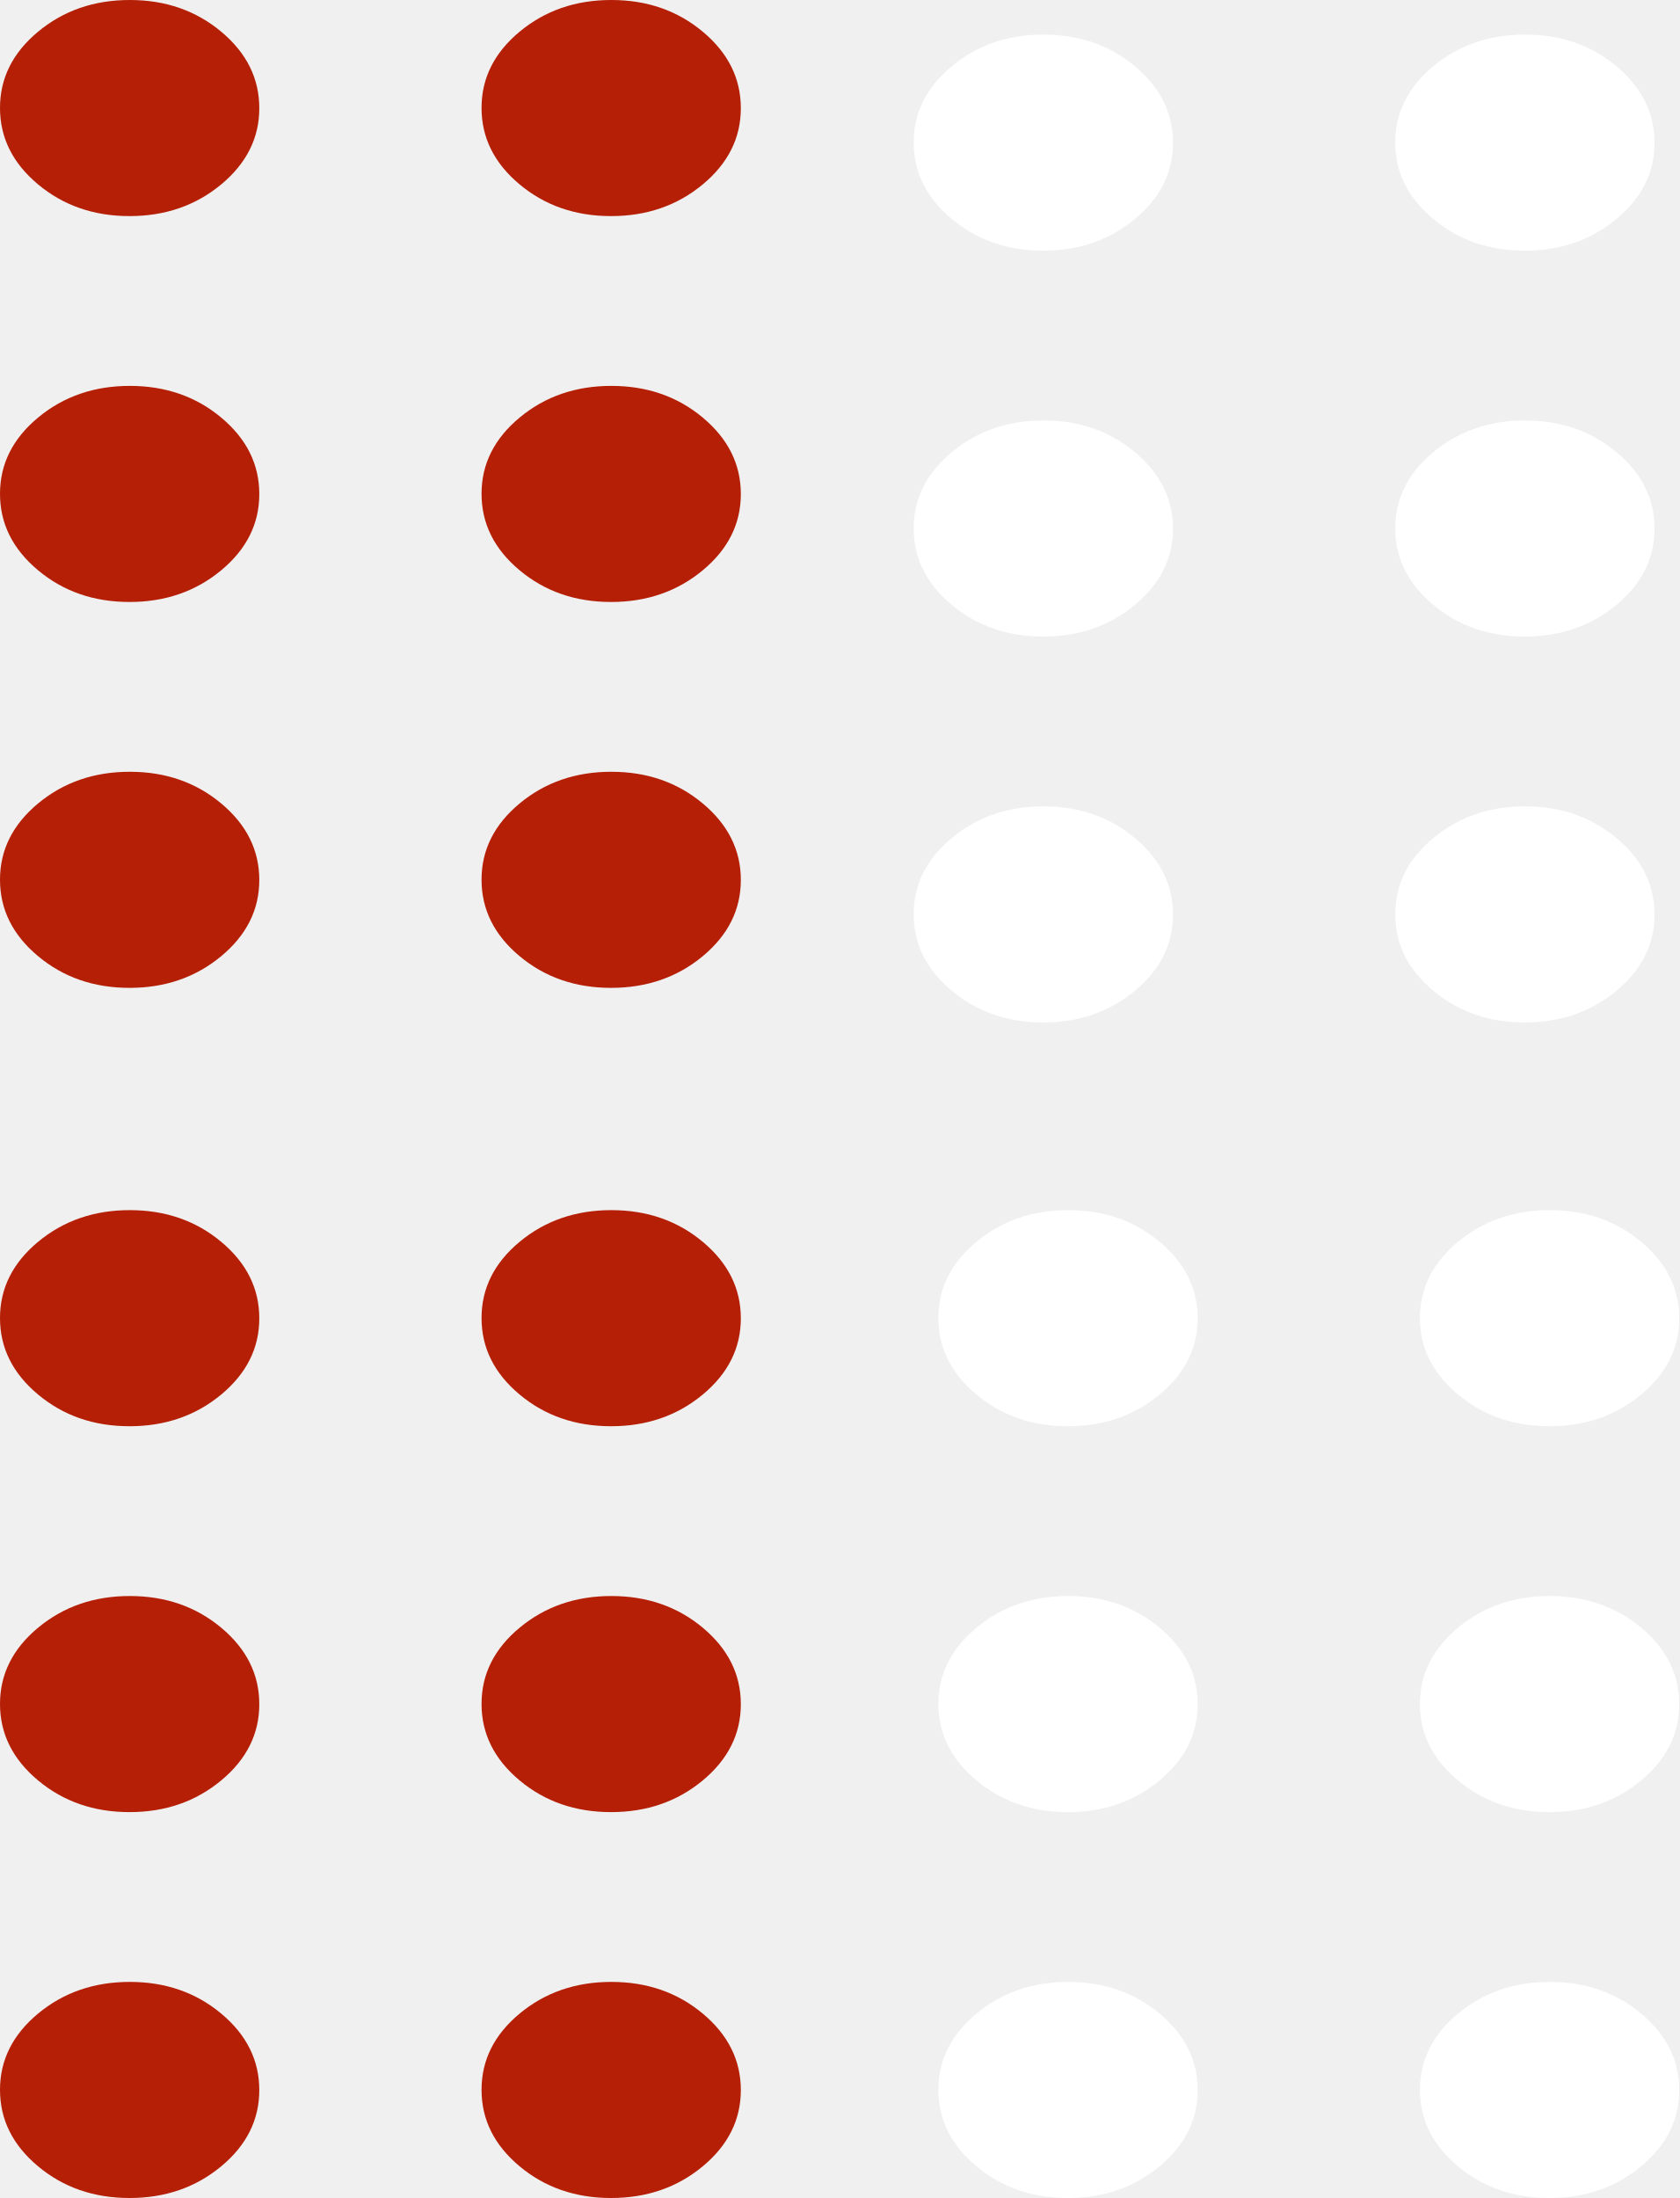
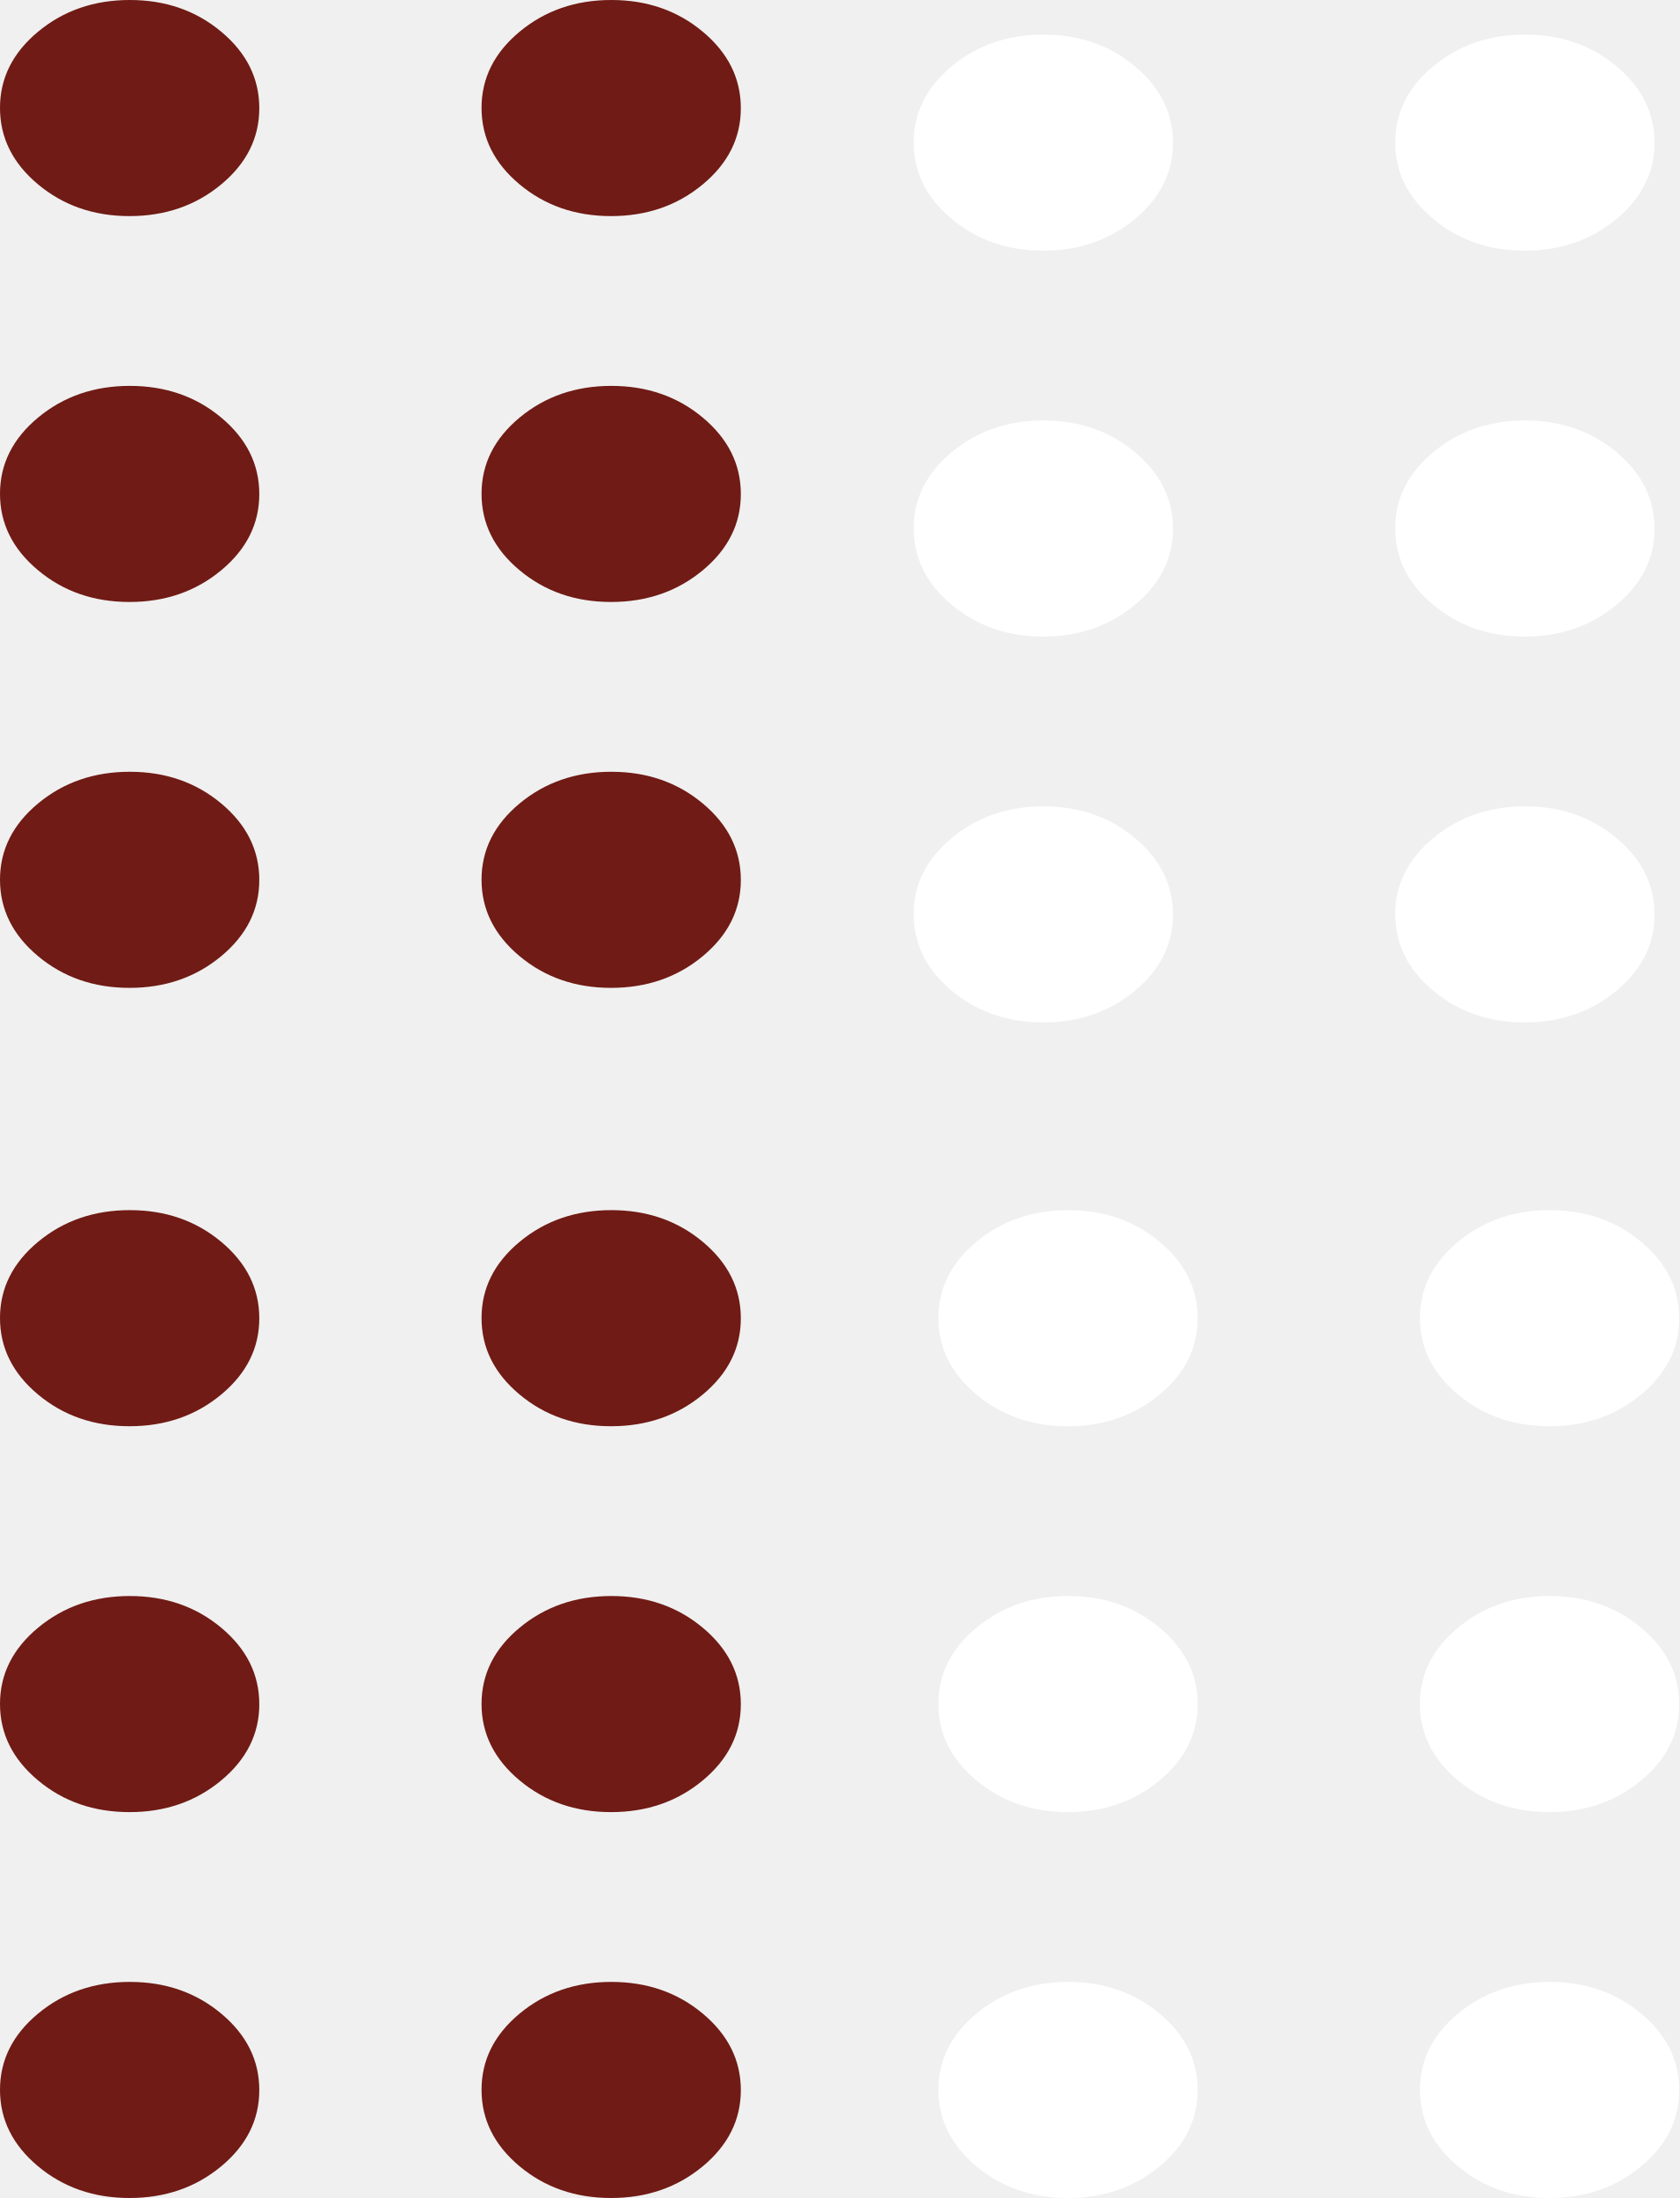
<svg xmlns="http://www.w3.org/2000/svg" width="340" height="445" viewBox="0 0 340 445" fill="none">
  <path d="M211.217 207C203.989 207 197.812 204.855 192.688 200.566C187.562 196.277 185 191.121 185 185.097C185 179.074 187.574 173.927 192.721 169.656C197.868 165.385 204.055 163.25 211.283 163.25C218.511 163.25 224.688 165.395 229.812 169.684C234.938 173.973 237.5 179.129 237.5 185.153C237.5 191.176 234.926 196.323 229.779 200.594C224.632 204.865 218.445 207 211.217 207ZM308.717 207C301.489 207 295.312 204.855 290.188 200.566C285.062 196.277 282.5 191.121 282.5 185.097C282.5 179.074 285.074 173.927 290.221 169.656C295.368 165.385 301.555 163.25 308.783 163.25C316.011 163.25 322.188 165.395 327.312 169.684C332.438 173.973 335 179.129 335 185.153C335 191.176 332.426 196.323 327.279 200.594C322.132 204.865 315.945 207 308.717 207ZM211.217 128.875C203.989 128.875 197.812 126.73 192.688 122.441C187.562 118.152 185 112.996 185 106.972C185 100.949 187.574 95.802 192.721 91.531C197.868 87.26 204.055 85.125 211.283 85.125C218.511 85.125 224.688 87.27 229.812 91.559C234.938 95.848 237.5 101.004 237.5 107.028C237.5 113.051 234.926 118.198 229.779 122.469C224.632 126.74 218.445 128.875 211.217 128.875ZM308.717 128.875C301.489 128.875 295.312 126.73 290.188 122.441C285.062 118.152 282.5 112.996 282.5 106.972C282.5 100.949 285.074 95.802 290.221 91.531C295.368 87.26 301.555 85.125 308.783 85.125C316.011 85.125 322.188 87.27 327.312 91.559C332.438 95.848 335 101.004 335 107.028C335 113.051 332.426 118.198 327.279 122.469C322.132 126.74 315.945 128.875 308.717 128.875ZM211.217 50.75C203.989 50.75 197.812 48.605 192.688 44.316C187.562 40.027 185 34.87 185 28.847C185 22.824 187.574 17.677 192.721 13.406C197.868 9.135 204.055 7 211.283 7C218.511 7 224.688 9.145 229.812 13.434C234.938 17.723 237.5 22.88 237.5 28.903C237.5 34.926 234.926 40.073 229.779 44.344C224.632 48.615 218.445 50.75 211.217 50.75ZM308.717 50.75C301.489 50.75 295.312 48.605 290.188 44.316C285.062 40.027 282.5 34.87 282.5 28.847C282.5 22.824 285.074 17.677 290.221 13.406C295.368 9.135 301.555 7 308.783 7C316.011 7 322.188 9.145 327.312 13.434C332.438 17.723 335 22.88 335 28.903C335 34.926 332.426 40.073 327.279 44.344C322.132 48.615 315.945 50.75 308.717 50.75Z" fill="white" />
-   <path d="M26.217 200C18.989 200 12.812 197.855 7.688 193.566C2.562 189.277 0 184.121 0 178.097C0 172.074 2.574 166.927 7.721 162.656C12.868 158.385 19.055 156.25 26.283 156.25C33.511 156.25 39.688 158.395 44.812 162.684C49.938 166.973 52.5 172.129 52.5 178.153C52.5 184.176 49.926 189.323 44.779 193.594C39.632 197.865 33.445 200 26.217 200ZM123.717 200C116.489 200 110.312 197.855 105.188 193.566C100.062 189.277 97.5 184.121 97.5 178.097C97.5 172.074 100.074 166.927 105.221 162.656C110.368 158.385 116.555 156.25 123.783 156.25C131.011 156.25 137.188 158.395 142.312 162.684C147.438 166.973 150 172.129 150 178.153C150 184.176 147.426 189.323 142.279 193.594C137.132 197.865 130.945 200 123.717 200ZM26.217 121.875C18.989 121.875 12.812 119.73 7.688 115.441C2.562 111.152 0 105.996 0 99.972C0 93.949 2.574 88.802 7.721 84.531C12.868 80.26 19.055 78.125 26.283 78.125C33.511 78.125 39.688 80.27 44.812 84.559C49.938 88.848 52.5 94.004 52.5 100.028C52.5 106.051 49.926 111.198 44.779 115.469C39.632 119.74 33.445 121.875 26.217 121.875ZM123.717 121.875C116.489 121.875 110.312 119.73 105.188 115.441C100.062 111.152 97.5 105.996 97.5 99.972C97.5 93.949 100.074 88.802 105.221 84.531C110.368 80.26 116.555 78.125 123.783 78.125C131.011 78.125 137.188 80.27 142.312 84.559C147.438 88.848 150 94.004 150 100.028C150 106.051 147.426 111.198 142.279 115.469C137.132 119.74 130.945 121.875 123.717 121.875ZM26.217 43.75C18.989 43.75 12.812 41.605 7.688 37.316C2.562 33.027 0 27.87 0 21.847C0 15.824 2.574 10.677 7.721 6.406C12.868 2.135 19.055 0 26.283 0C33.511 0 39.688 2.145 44.812 6.434C49.938 10.723 52.5 15.88 52.5 21.903C52.5 27.926 49.926 33.073 44.779 37.344C39.632 41.615 33.445 43.75 26.217 43.75ZM123.717 43.75C116.489 43.75 110.312 41.605 105.188 37.316C100.062 33.027 97.5 27.87 97.5 21.847C97.5 15.824 100.074 10.677 105.221 6.406C110.368 2.135 116.555 0 123.783 0C131.011 0 137.188 2.145 142.312 6.434C147.438 10.723 150 15.88 150 21.903C150 27.926 147.426 33.073 142.279 37.344C137.132 41.615 130.945 43.75 123.717 43.75Z" fill="#B51F06" />
+   <path d="M26.217 200C18.989 200 12.812 197.855 7.688 193.566C2.562 189.277 0 184.121 0 178.097C0 172.074 2.574 166.927 7.721 162.656C12.868 158.385 19.055 156.25 26.283 156.25C33.511 156.25 39.688 158.395 44.812 162.684C49.938 166.973 52.5 172.129 52.5 178.153C52.5 184.176 49.926 189.323 44.779 193.594C39.632 197.865 33.445 200 26.217 200ZM123.717 200C116.489 200 110.312 197.855 105.188 193.566C100.062 189.277 97.5 184.121 97.5 178.097C97.5 172.074 100.074 166.927 105.221 162.656C110.368 158.385 116.555 156.25 123.783 156.25C131.011 156.25 137.188 158.395 142.312 162.684C147.438 166.973 150 172.129 150 178.153C150 184.176 147.426 189.323 142.279 193.594C137.132 197.865 130.945 200 123.717 200ZM26.217 121.875C18.989 121.875 12.812 119.73 7.688 115.441C2.562 111.152 0 105.996 0 99.972C0 93.949 2.574 88.802 7.721 84.531C12.868 80.26 19.055 78.125 26.283 78.125C33.511 78.125 39.688 80.27 44.812 84.559C49.938 88.848 52.5 94.004 52.5 100.028C52.5 106.051 49.926 111.198 44.779 115.469C39.632 119.74 33.445 121.875 26.217 121.875ZM123.717 121.875C116.489 121.875 110.312 119.73 105.188 115.441C100.062 111.152 97.5 105.996 97.5 99.972C97.5 93.949 100.074 88.802 105.221 84.531C110.368 80.26 116.555 78.125 123.783 78.125C131.011 78.125 137.188 80.27 142.312 84.559C147.438 88.848 150 94.004 150 100.028C150 106.051 147.426 111.198 142.279 115.469C137.132 119.74 130.945 121.875 123.717 121.875ZM26.217 43.75C18.989 43.75 12.812 41.605 7.688 37.316C2.562 33.027 0 27.87 0 21.847C0 15.824 2.574 10.677 7.721 6.406C12.868 2.135 19.055 0 26.283 0C33.511 0 39.688 2.145 44.812 6.434C49.938 10.723 52.5 15.88 52.5 21.903C52.5 27.926 49.926 33.073 44.779 37.344C39.632 41.615 33.445 43.75 26.217 43.75ZM123.717 43.75C116.489 43.75 110.312 41.605 105.188 37.316C100.062 33.027 97.5 27.87 97.5 21.847C97.5 15.824 100.074 10.677 105.221 6.406C110.368 2.135 116.555 0 123.783 0C131.011 0 137.188 2.145 142.312 6.434C147.438 10.723 150 15.88 150 21.903C150 27.926 147.426 33.073 142.279 37.344C137.132 41.615 130.945 43.75 123.717 43.75Z" fill="#701b15" />
  <path d="M216.217 445C208.989 445 202.812 442.855 197.688 438.566C192.562 434.277 190 429.121 190 423.097C190 417.074 192.574 411.927 197.721 407.656C202.868 403.385 209.055 401.25 216.283 401.25C223.511 401.25 229.688 403.395 234.812 407.684C239.938 411.973 242.5 417.129 242.5 423.153C242.5 429.176 239.926 434.323 234.779 438.594C229.632 442.865 223.445 445 216.217 445ZM313.717 445C306.489 445 300.312 442.855 295.188 438.566C290.062 434.277 287.5 429.121 287.5 423.097C287.5 417.074 290.074 411.927 295.221 407.656C300.368 403.385 306.555 401.25 313.783 401.25C321.011 401.25 327.188 403.395 332.312 407.684C337.438 411.973 340 417.129 340 423.153C340 429.176 337.426 434.323 332.279 438.594C327.132 442.865 320.945 445 313.717 445ZM216.217 366.875C208.989 366.875 202.812 364.73 197.688 360.441C192.562 356.152 190 350.996 190 344.972C190 338.949 192.574 333.802 197.721 329.531C202.868 325.26 209.055 323.125 216.283 323.125C223.511 323.125 229.688 325.27 234.812 329.559C239.938 333.848 242.5 339.004 242.5 345.028C242.5 351.051 239.926 356.198 234.779 360.469C229.632 364.74 223.445 366.875 216.217 366.875ZM313.717 366.875C306.489 366.875 300.312 364.73 295.188 360.441C290.062 356.152 287.5 350.996 287.5 344.972C287.5 338.949 290.074 333.802 295.221 329.531C300.368 325.26 306.555 323.125 313.783 323.125C321.011 323.125 327.188 325.27 332.312 329.559C337.438 333.848 340 339.004 340 345.028C340 351.051 337.426 356.198 332.279 360.469C327.132 364.74 320.945 366.875 313.717 366.875ZM216.217 288.75C208.989 288.75 202.812 286.605 197.688 282.316C192.562 278.027 190 272.871 190 266.847C190 260.824 192.574 255.677 197.721 251.406C202.868 247.135 209.055 245 216.283 245C223.511 245 229.688 247.145 234.812 251.434C239.938 255.723 242.5 260.879 242.5 266.903C242.5 272.926 239.926 278.073 234.779 282.344C229.632 286.615 223.445 288.75 216.217 288.75ZM313.717 288.75C306.489 288.75 300.312 286.605 295.188 282.316C290.062 278.027 287.5 272.871 287.5 266.847C287.5 260.824 290.074 255.677 295.221 251.406C300.368 247.135 306.555 245 313.783 245C321.011 245 327.188 247.145 332.312 251.434C337.438 255.723 340 260.879 340 266.903C340 272.926 337.426 278.073 332.279 282.344C327.132 286.615 320.945 288.75 313.717 288.75Z" fill="white" />
-   <path d="M26.217 445C18.989 445 12.812 442.855 7.688 438.566C2.562 434.277 0 429.121 0 423.097C0 417.074 2.574 411.927 7.721 407.656C12.868 403.385 19.055 401.25 26.283 401.25C33.511 401.25 39.688 403.395 44.812 407.684C49.938 411.973 52.5 417.129 52.5 423.153C52.5 429.176 49.926 434.323 44.779 438.594C39.632 442.865 33.445 445 26.217 445ZM123.717 445C116.489 445 110.312 442.855 105.188 438.566C100.062 434.277 97.5 429.121 97.5 423.097C97.5 417.074 100.074 411.927 105.221 407.656C110.368 403.385 116.555 401.25 123.783 401.25C131.011 401.25 137.188 403.395 142.312 407.684C147.438 411.973 150 417.129 150 423.153C150 429.176 147.426 434.323 142.279 438.594C137.132 442.865 130.945 445 123.717 445ZM26.217 366.875C18.989 366.875 12.812 364.73 7.688 360.441C2.562 356.152 0 350.996 0 344.972C0 338.949 2.574 333.802 7.721 329.531C12.868 325.26 19.055 323.125 26.283 323.125C33.511 323.125 39.688 325.27 44.812 329.559C49.938 333.848 52.5 339.004 52.5 345.028C52.5 351.051 49.926 356.198 44.779 360.469C39.632 364.74 33.445 366.875 26.217 366.875ZM123.717 366.875C116.489 366.875 110.312 364.73 105.188 360.441C100.062 356.152 97.5 350.996 97.5 344.972C97.5 338.949 100.074 333.802 105.221 329.531C110.368 325.26 116.555 323.125 123.783 323.125C131.011 323.125 137.188 325.27 142.312 329.559C147.438 333.848 150 339.004 150 345.028C150 351.051 147.426 356.198 142.279 360.469C137.132 364.74 130.945 366.875 123.717 366.875ZM26.217 288.75C18.989 288.75 12.812 286.605 7.688 282.316C2.562 278.027 0 272.871 0 266.847C0 260.824 2.574 255.677 7.721 251.406C12.868 247.135 19.055 245 26.283 245C33.511 245 39.688 247.145 44.812 251.434C49.938 255.723 52.5 260.879 52.5 266.903C52.5 272.926 49.926 278.073 44.779 282.344C39.632 286.615 33.445 288.75 26.217 288.75ZM123.717 288.75C116.489 288.75 110.312 286.605 105.188 282.316C100.062 278.027 97.5 272.871 97.5 266.847C97.5 260.824 100.074 255.677 105.221 251.406C110.368 247.135 116.555 245 123.783 245C131.011 245 137.188 247.145 142.312 251.434C147.438 255.723 150 260.879 150 266.903C150 272.926 147.426 278.073 142.279 282.344C137.132 286.615 130.945 288.75 123.717 288.75Z" fill="#B51F06" />
+   <path d="M26.217 445C18.989 445 12.812 442.855 7.688 438.566C2.562 434.277 0 429.121 0 423.097C0 417.074 2.574 411.927 7.721 407.656C12.868 403.385 19.055 401.25 26.283 401.25C33.511 401.25 39.688 403.395 44.812 407.684C49.938 411.973 52.5 417.129 52.5 423.153C52.5 429.176 49.926 434.323 44.779 438.594C39.632 442.865 33.445 445 26.217 445ZM123.717 445C116.489 445 110.312 442.855 105.188 438.566C100.062 434.277 97.5 429.121 97.5 423.097C97.5 417.074 100.074 411.927 105.221 407.656C110.368 403.385 116.555 401.25 123.783 401.25C131.011 401.25 137.188 403.395 142.312 407.684C147.438 411.973 150 417.129 150 423.153C150 429.176 147.426 434.323 142.279 438.594C137.132 442.865 130.945 445 123.717 445ZM26.217 366.875C18.989 366.875 12.812 364.73 7.688 360.441C2.562 356.152 0 350.996 0 344.972C0 338.949 2.574 333.802 7.721 329.531C12.868 325.26 19.055 323.125 26.283 323.125C33.511 323.125 39.688 325.27 44.812 329.559C49.938 333.848 52.5 339.004 52.5 345.028C52.5 351.051 49.926 356.198 44.779 360.469C39.632 364.74 33.445 366.875 26.217 366.875ZM123.717 366.875C116.489 366.875 110.312 364.73 105.188 360.441C100.062 356.152 97.5 350.996 97.5 344.972C97.5 338.949 100.074 333.802 105.221 329.531C110.368 325.26 116.555 323.125 123.783 323.125C131.011 323.125 137.188 325.27 142.312 329.559C147.438 333.848 150 339.004 150 345.028C150 351.051 147.426 356.198 142.279 360.469C137.132 364.74 130.945 366.875 123.717 366.875ZM26.217 288.75C18.989 288.75 12.812 286.605 7.688 282.316C2.562 278.027 0 272.871 0 266.847C0 260.824 2.574 255.677 7.721 251.406C12.868 247.135 19.055 245 26.283 245C33.511 245 39.688 247.145 44.812 251.434C49.938 255.723 52.5 260.879 52.5 266.903C52.5 272.926 49.926 278.073 44.779 282.344C39.632 286.615 33.445 288.75 26.217 288.75ZM123.717 288.75C116.489 288.75 110.312 286.605 105.188 282.316C100.062 278.027 97.5 272.871 97.5 266.847C97.5 260.824 100.074 255.677 105.221 251.406C110.368 247.135 116.555 245 123.783 245C131.011 245 137.188 247.145 142.312 251.434C147.438 255.723 150 260.879 150 266.903C150 272.926 147.426 278.073 142.279 282.344C137.132 286.615 130.945 288.75 123.717 288.75Z" fill="#701b15" />
</svg>
